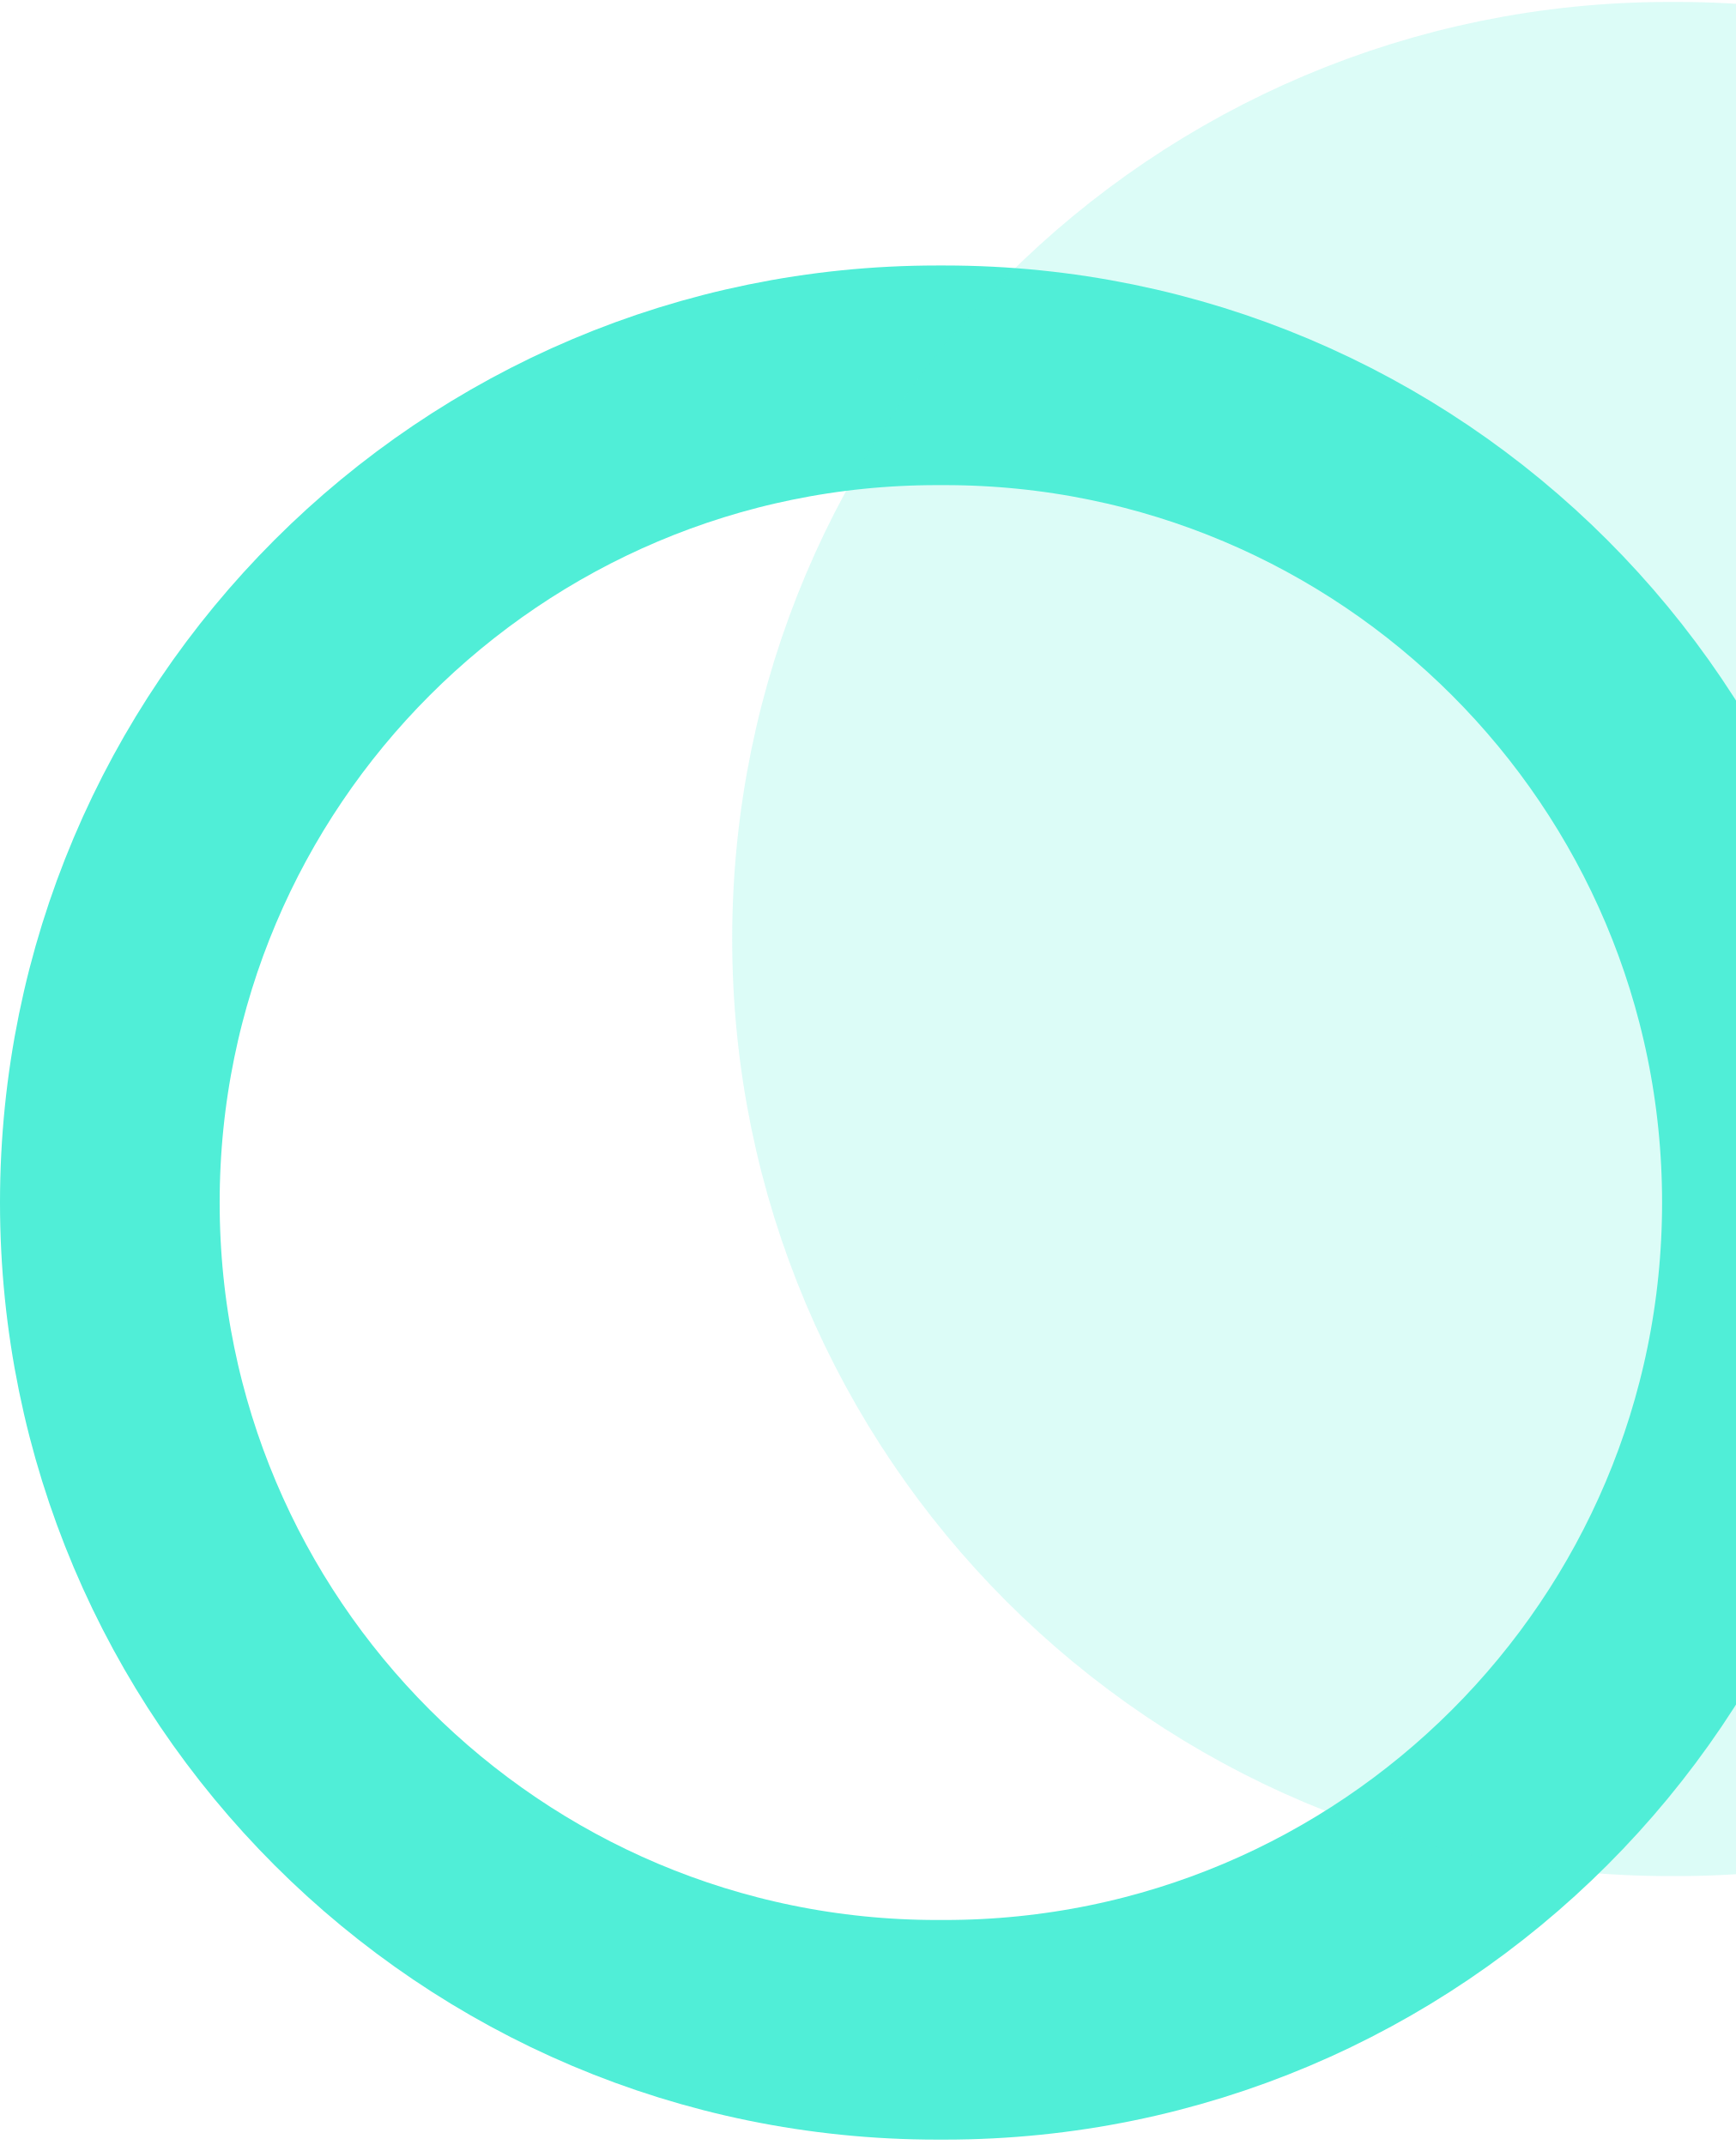
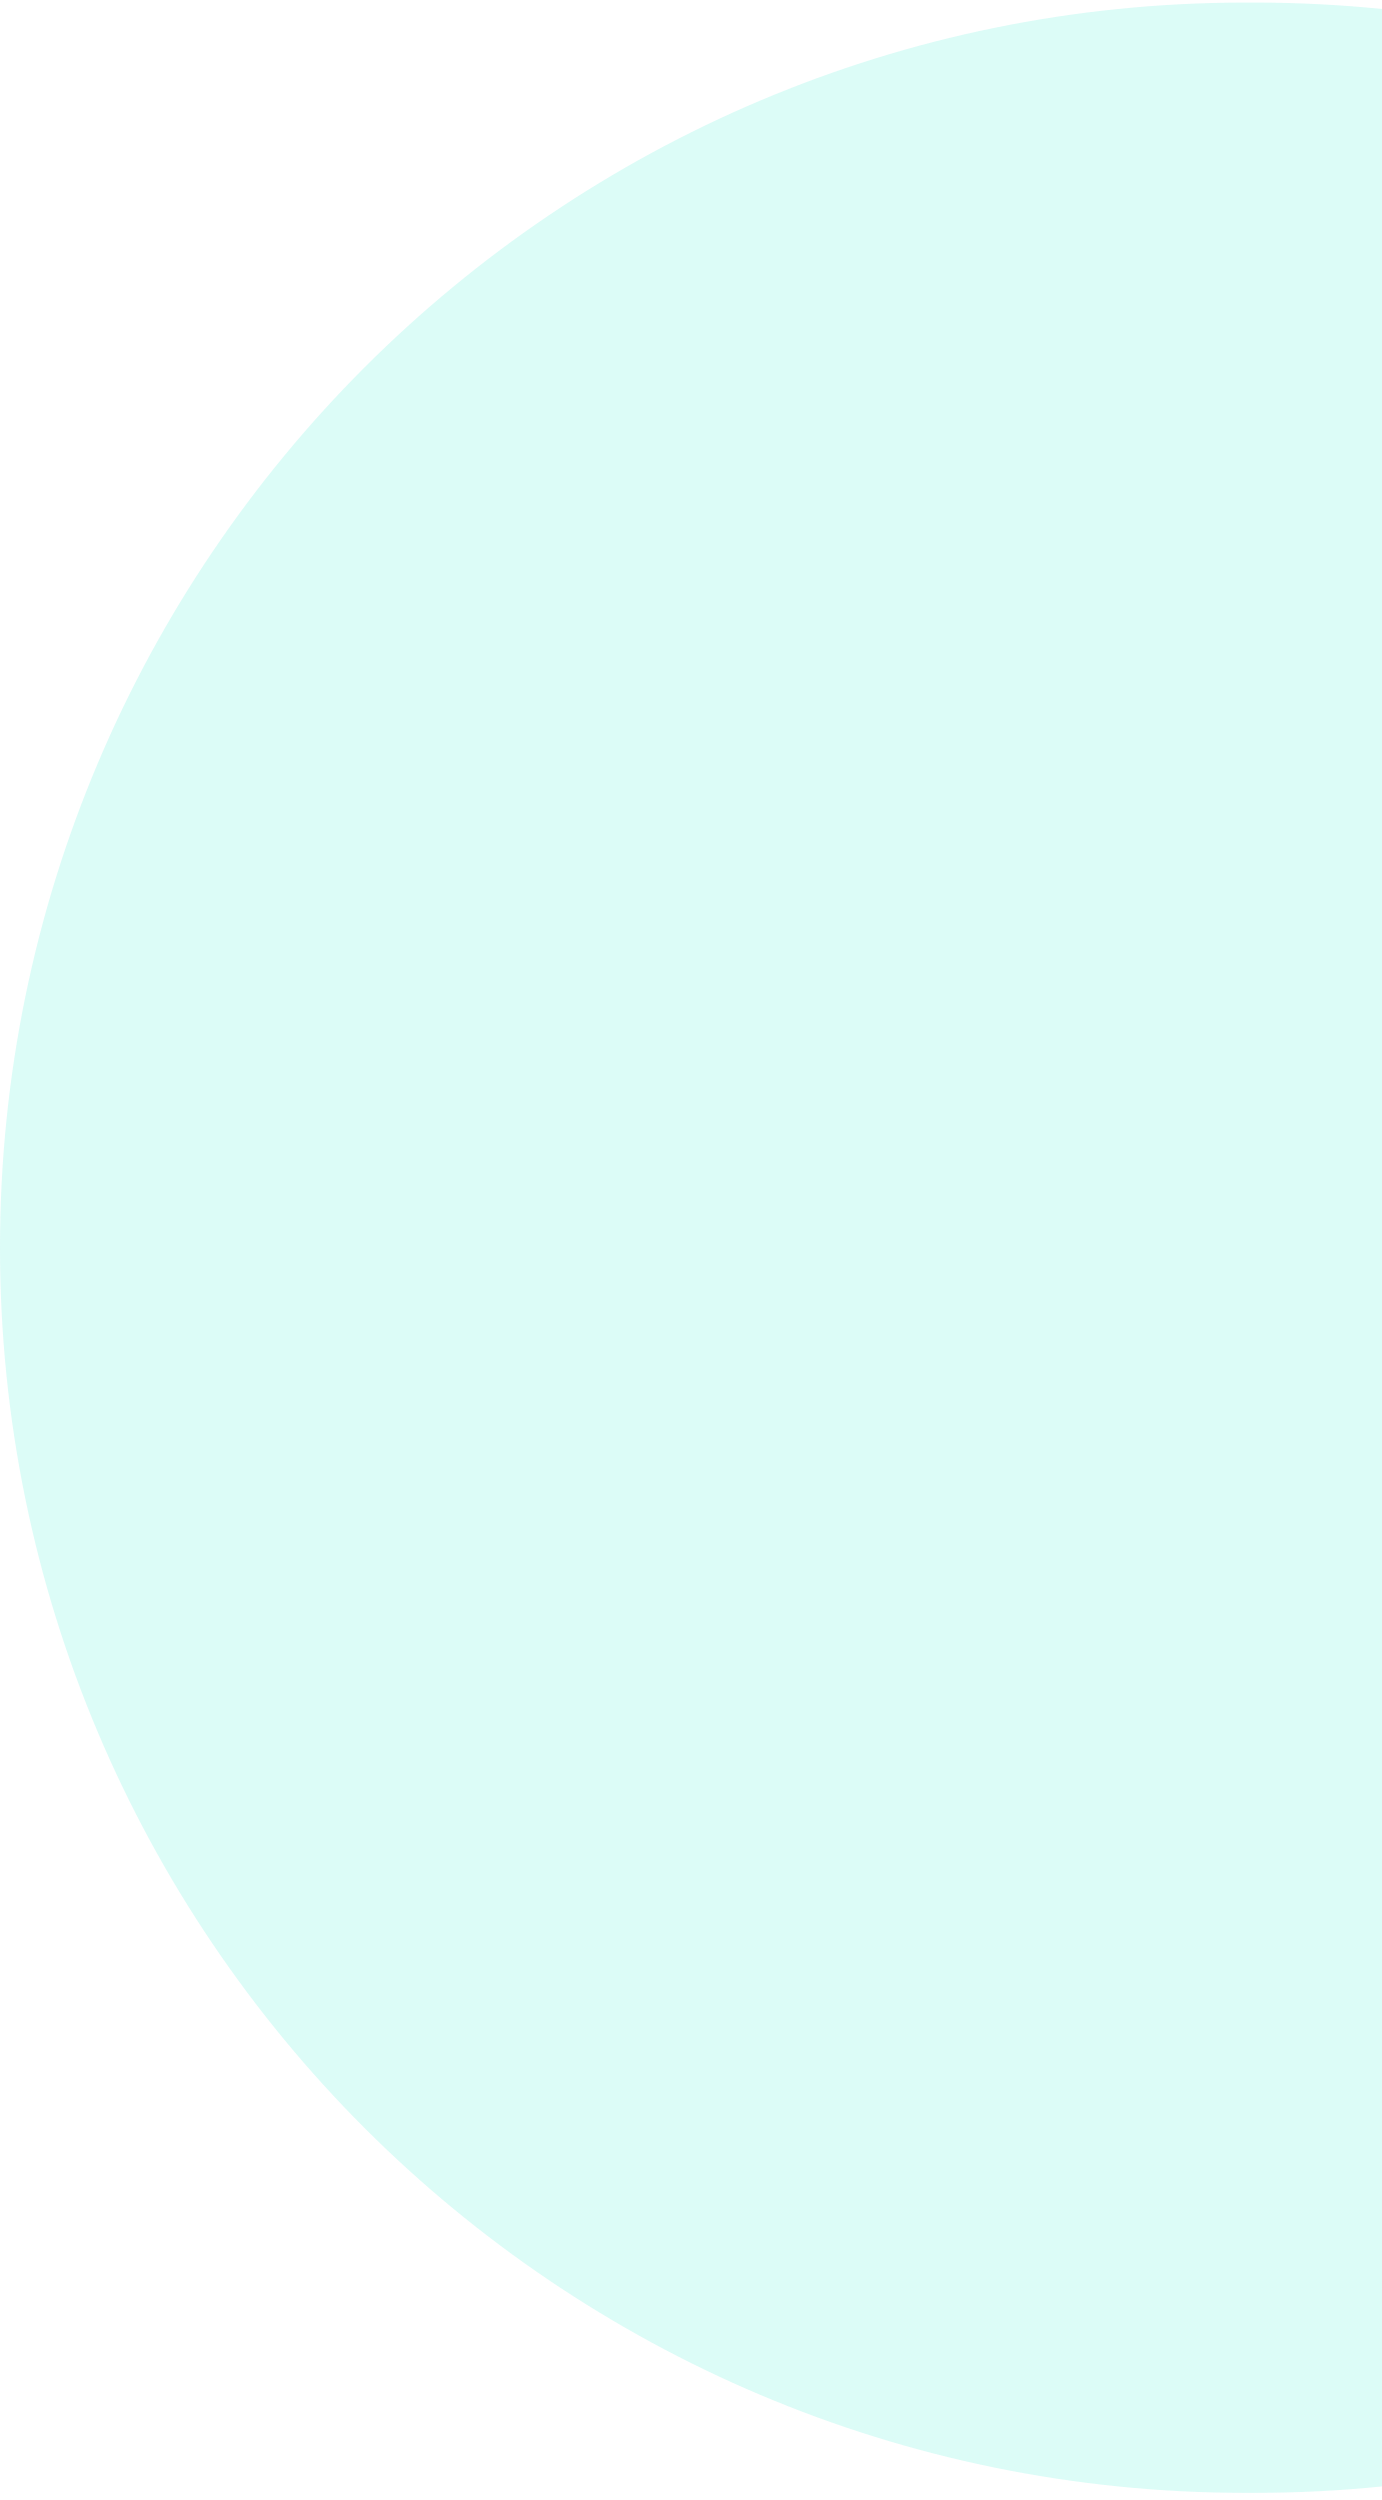
- <svg xmlns="http://www.w3.org/2000/svg" width="237" height="293" viewBox="0 0 237 293" fill="none">
-   <rect x="15" y="51.265" width="227" height="226" rx="113" stroke="#50EED7" stroke-width="30" />
-   <rect opacity="0.2" x="115" y="15.265" width="227" height="226" rx="113" fill="#50EED7" stroke="#50EED7" stroke-width="30" />
+ <svg xmlns="http://www.w3.org/2000/svg" width="142" height="257" viewBox="0 0 142 257" fill="none">
+   <rect opacity="0.2" x="15" y="15.265" width="227" height="226" rx="113" fill="#50EED7" stroke="#50EED7" stroke-width="30" />
</svg>
